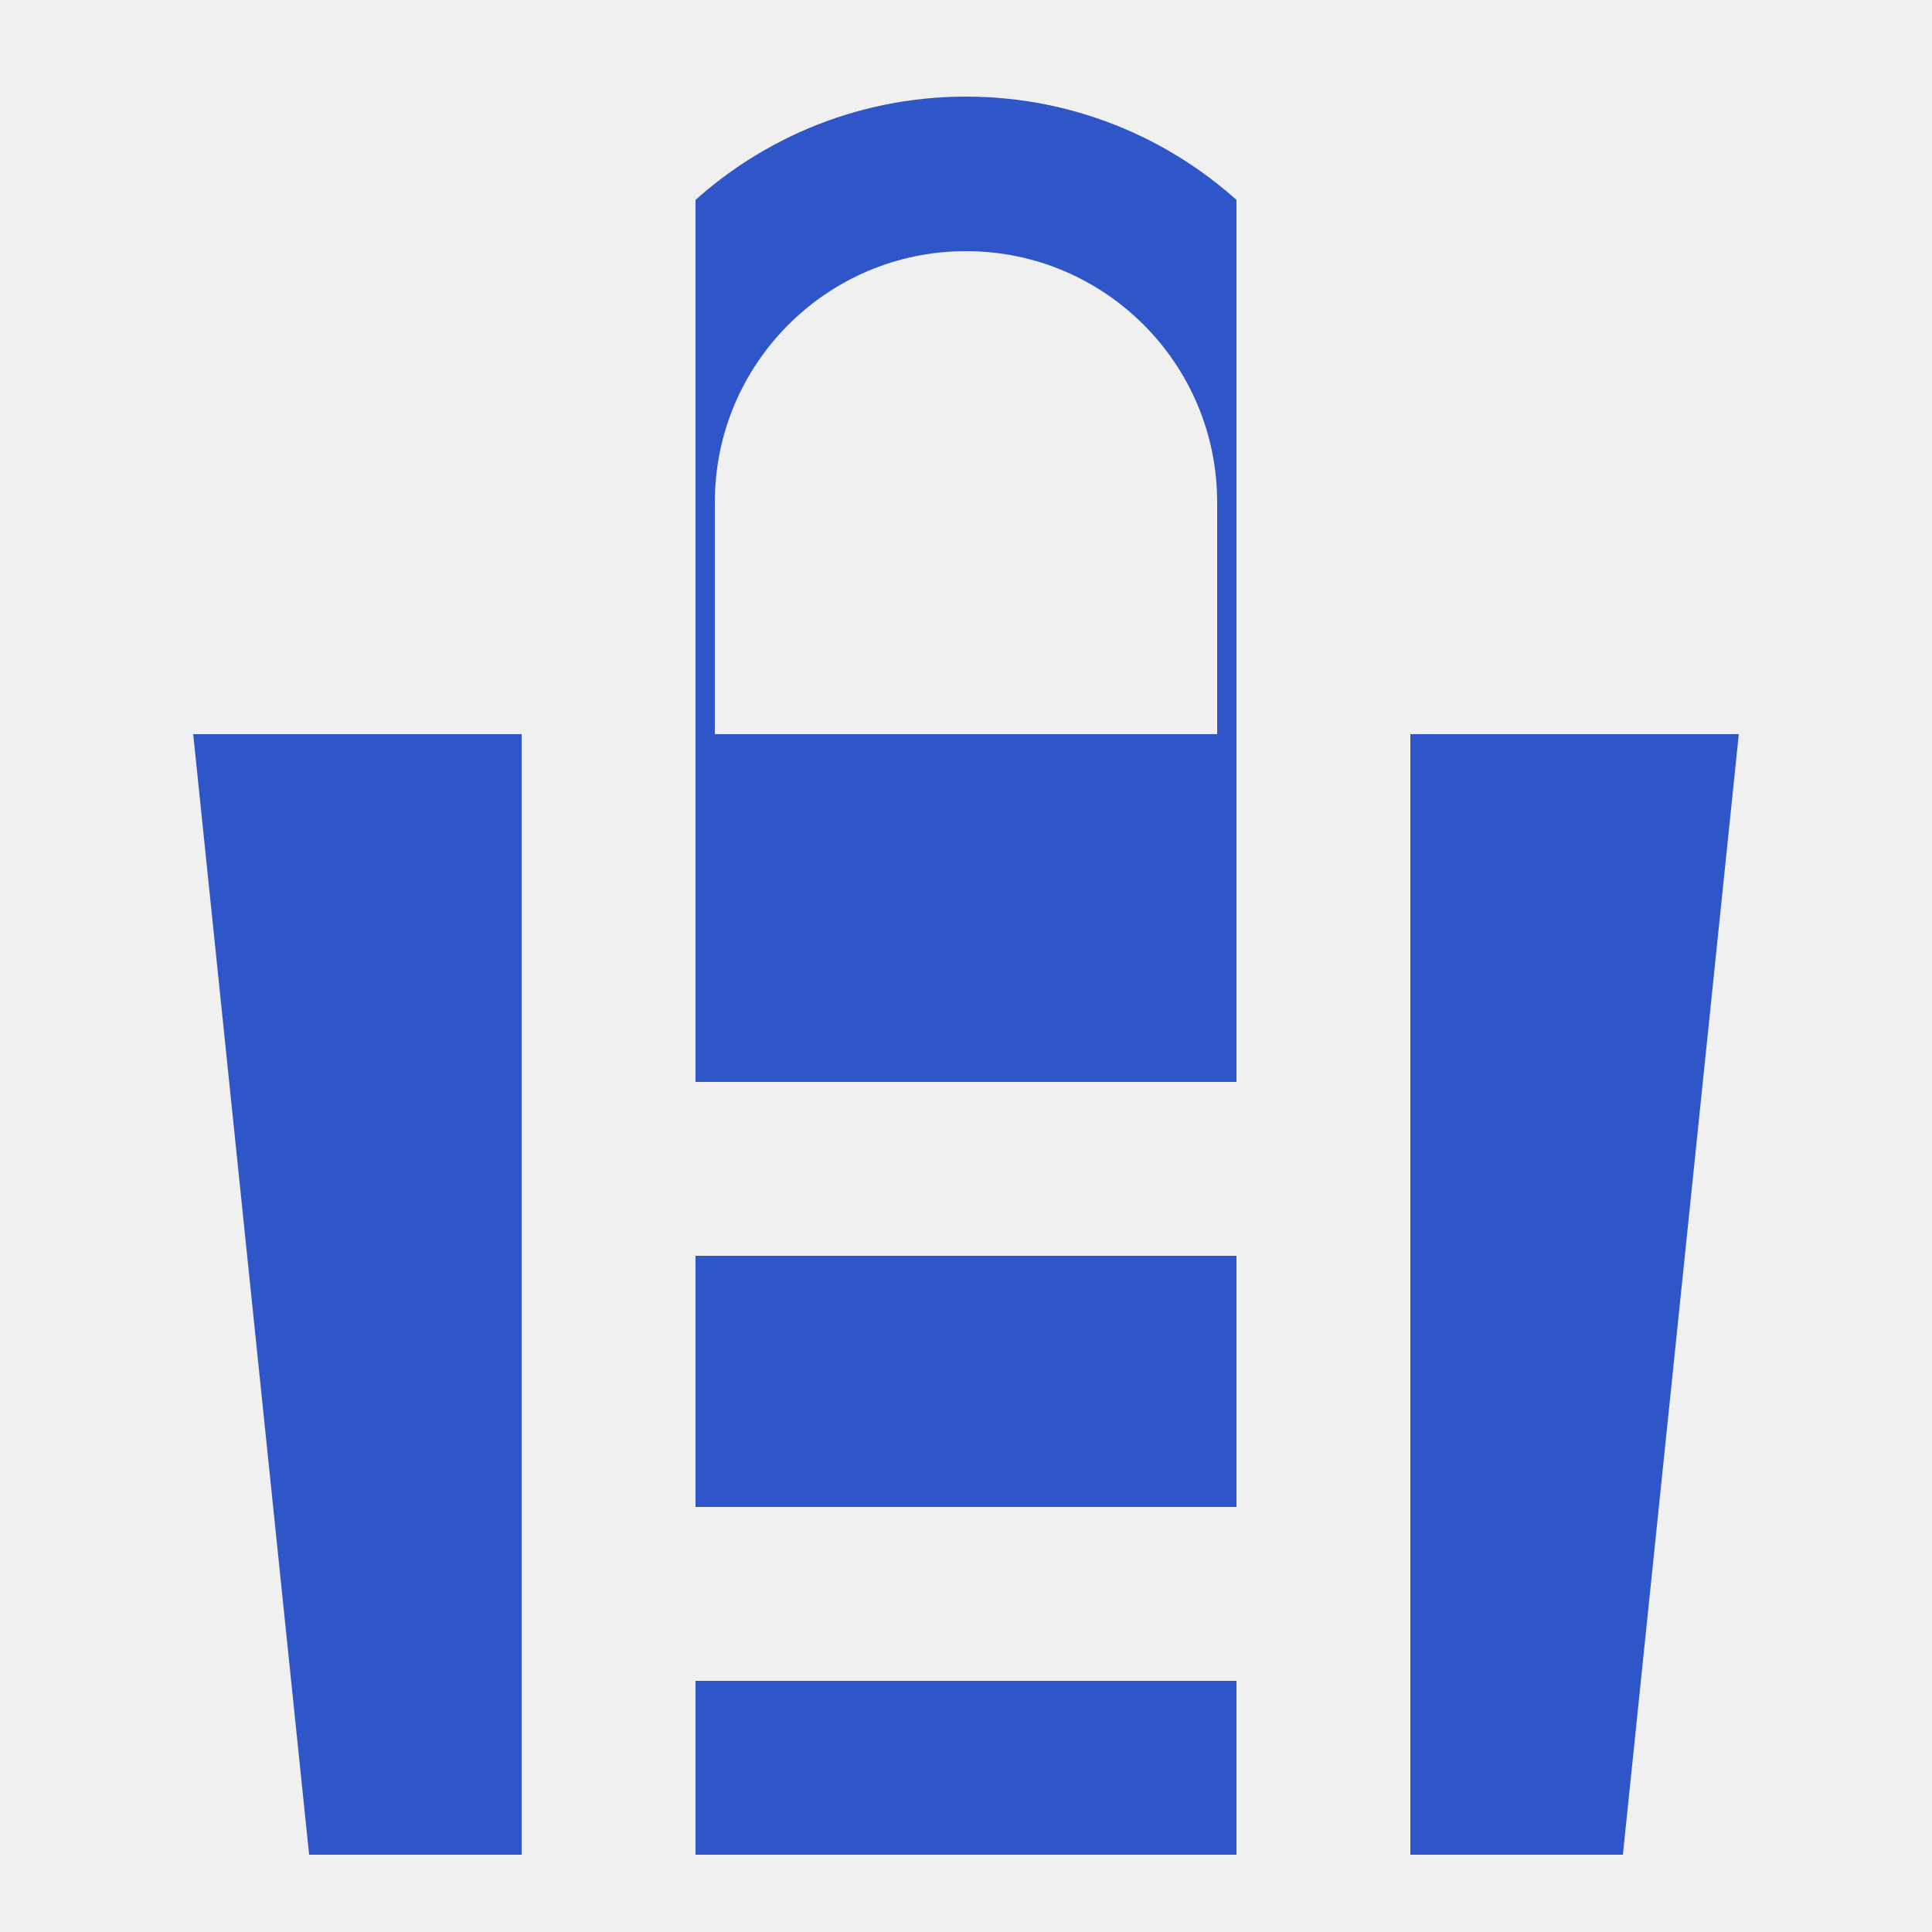
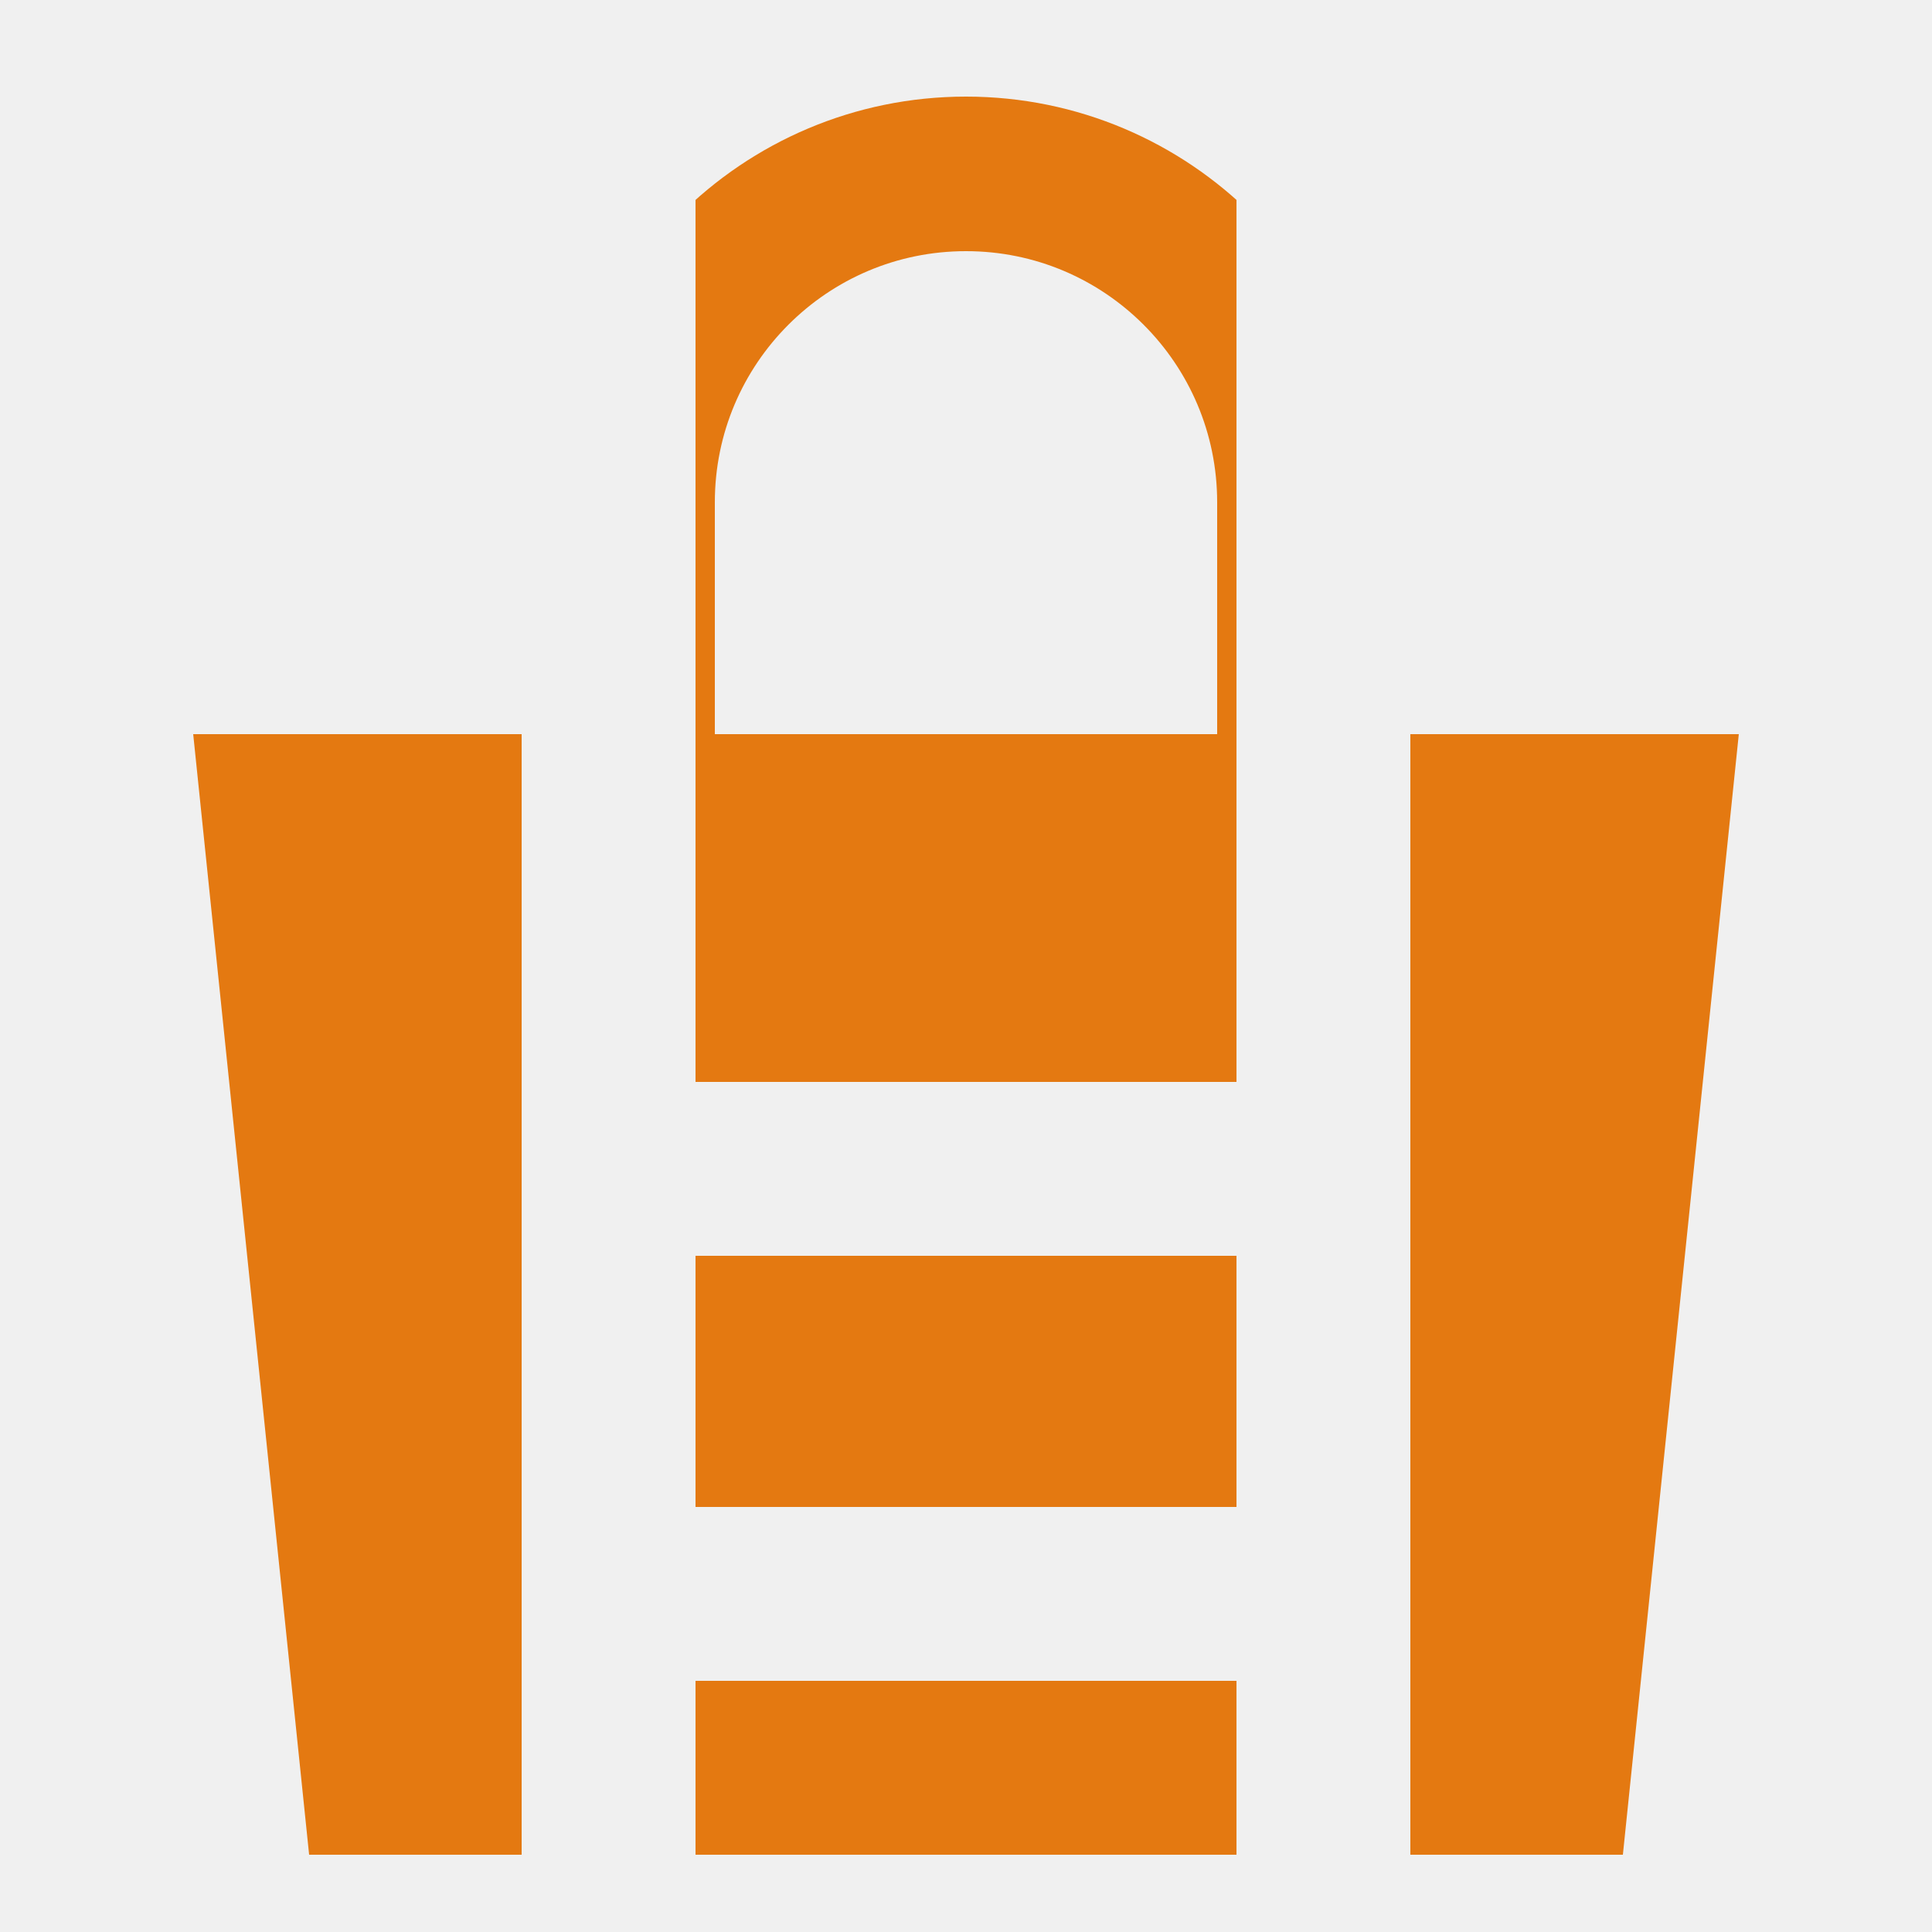
<svg xmlns="http://www.w3.org/2000/svg" viewBox="0 0 100 100">
  <defs>
    <mask id="m">
      <rect width="100" height="100" fill="#fff" />
      <g fill="#000">
        <rect x="27" y="0" width="9" height="100" />
        <rect x="64" y="0" width="9" height="100" />
        <rect x="36" y="56" width="28" height="9" />
        <rect x="36" y="78" width="28" height="9" />
      </g>
    </mask>
  </defs>
  <g mask="url(#m)">
-     <path d="M10 38h80l-6 58H16Z" fill="#2f56c9" />
-     <path d="M33 40V26a17 17 0 0 1 34 0v14" fill="none" stroke="#2f56c9" stroke-width="8" />
+     <path d="M10 38h80l-6 58H16Z" fill="#e47911" />
+     <path d="M33 40V26a17 17 0 0 1 34 0v14" fill="none" stroke="#e47911" stroke-width="8" />
  </g>
</svg>
